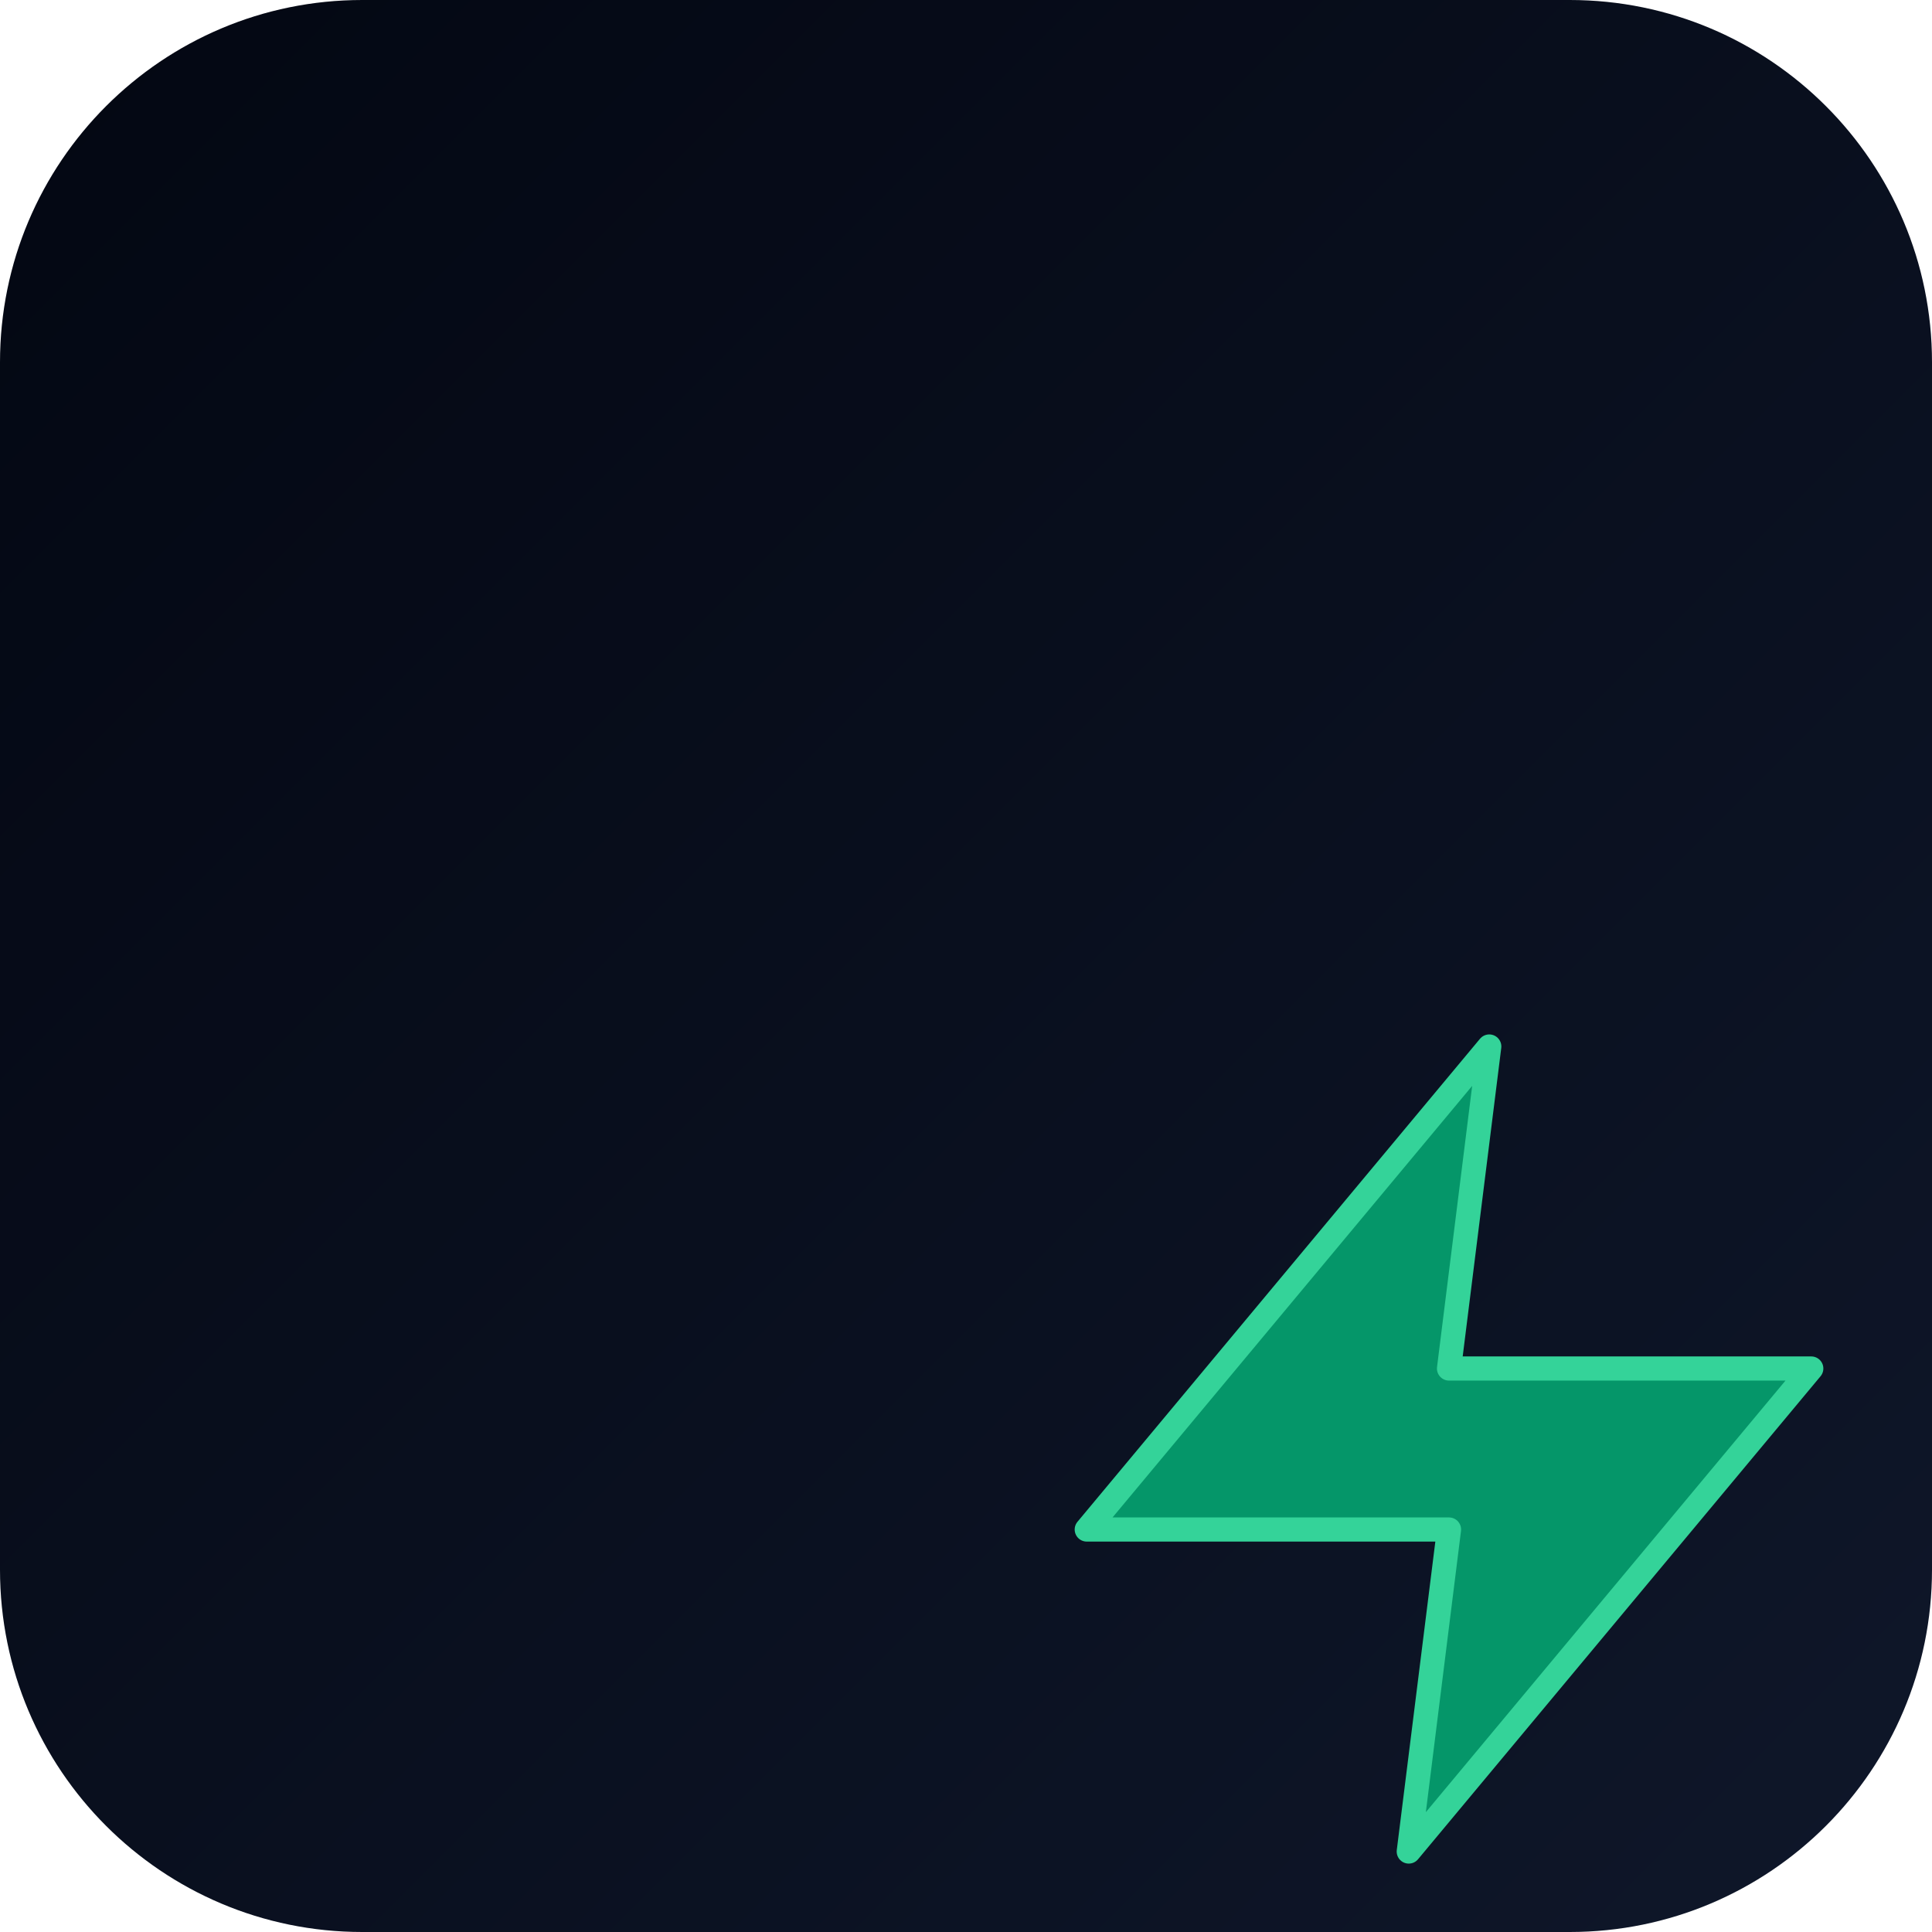
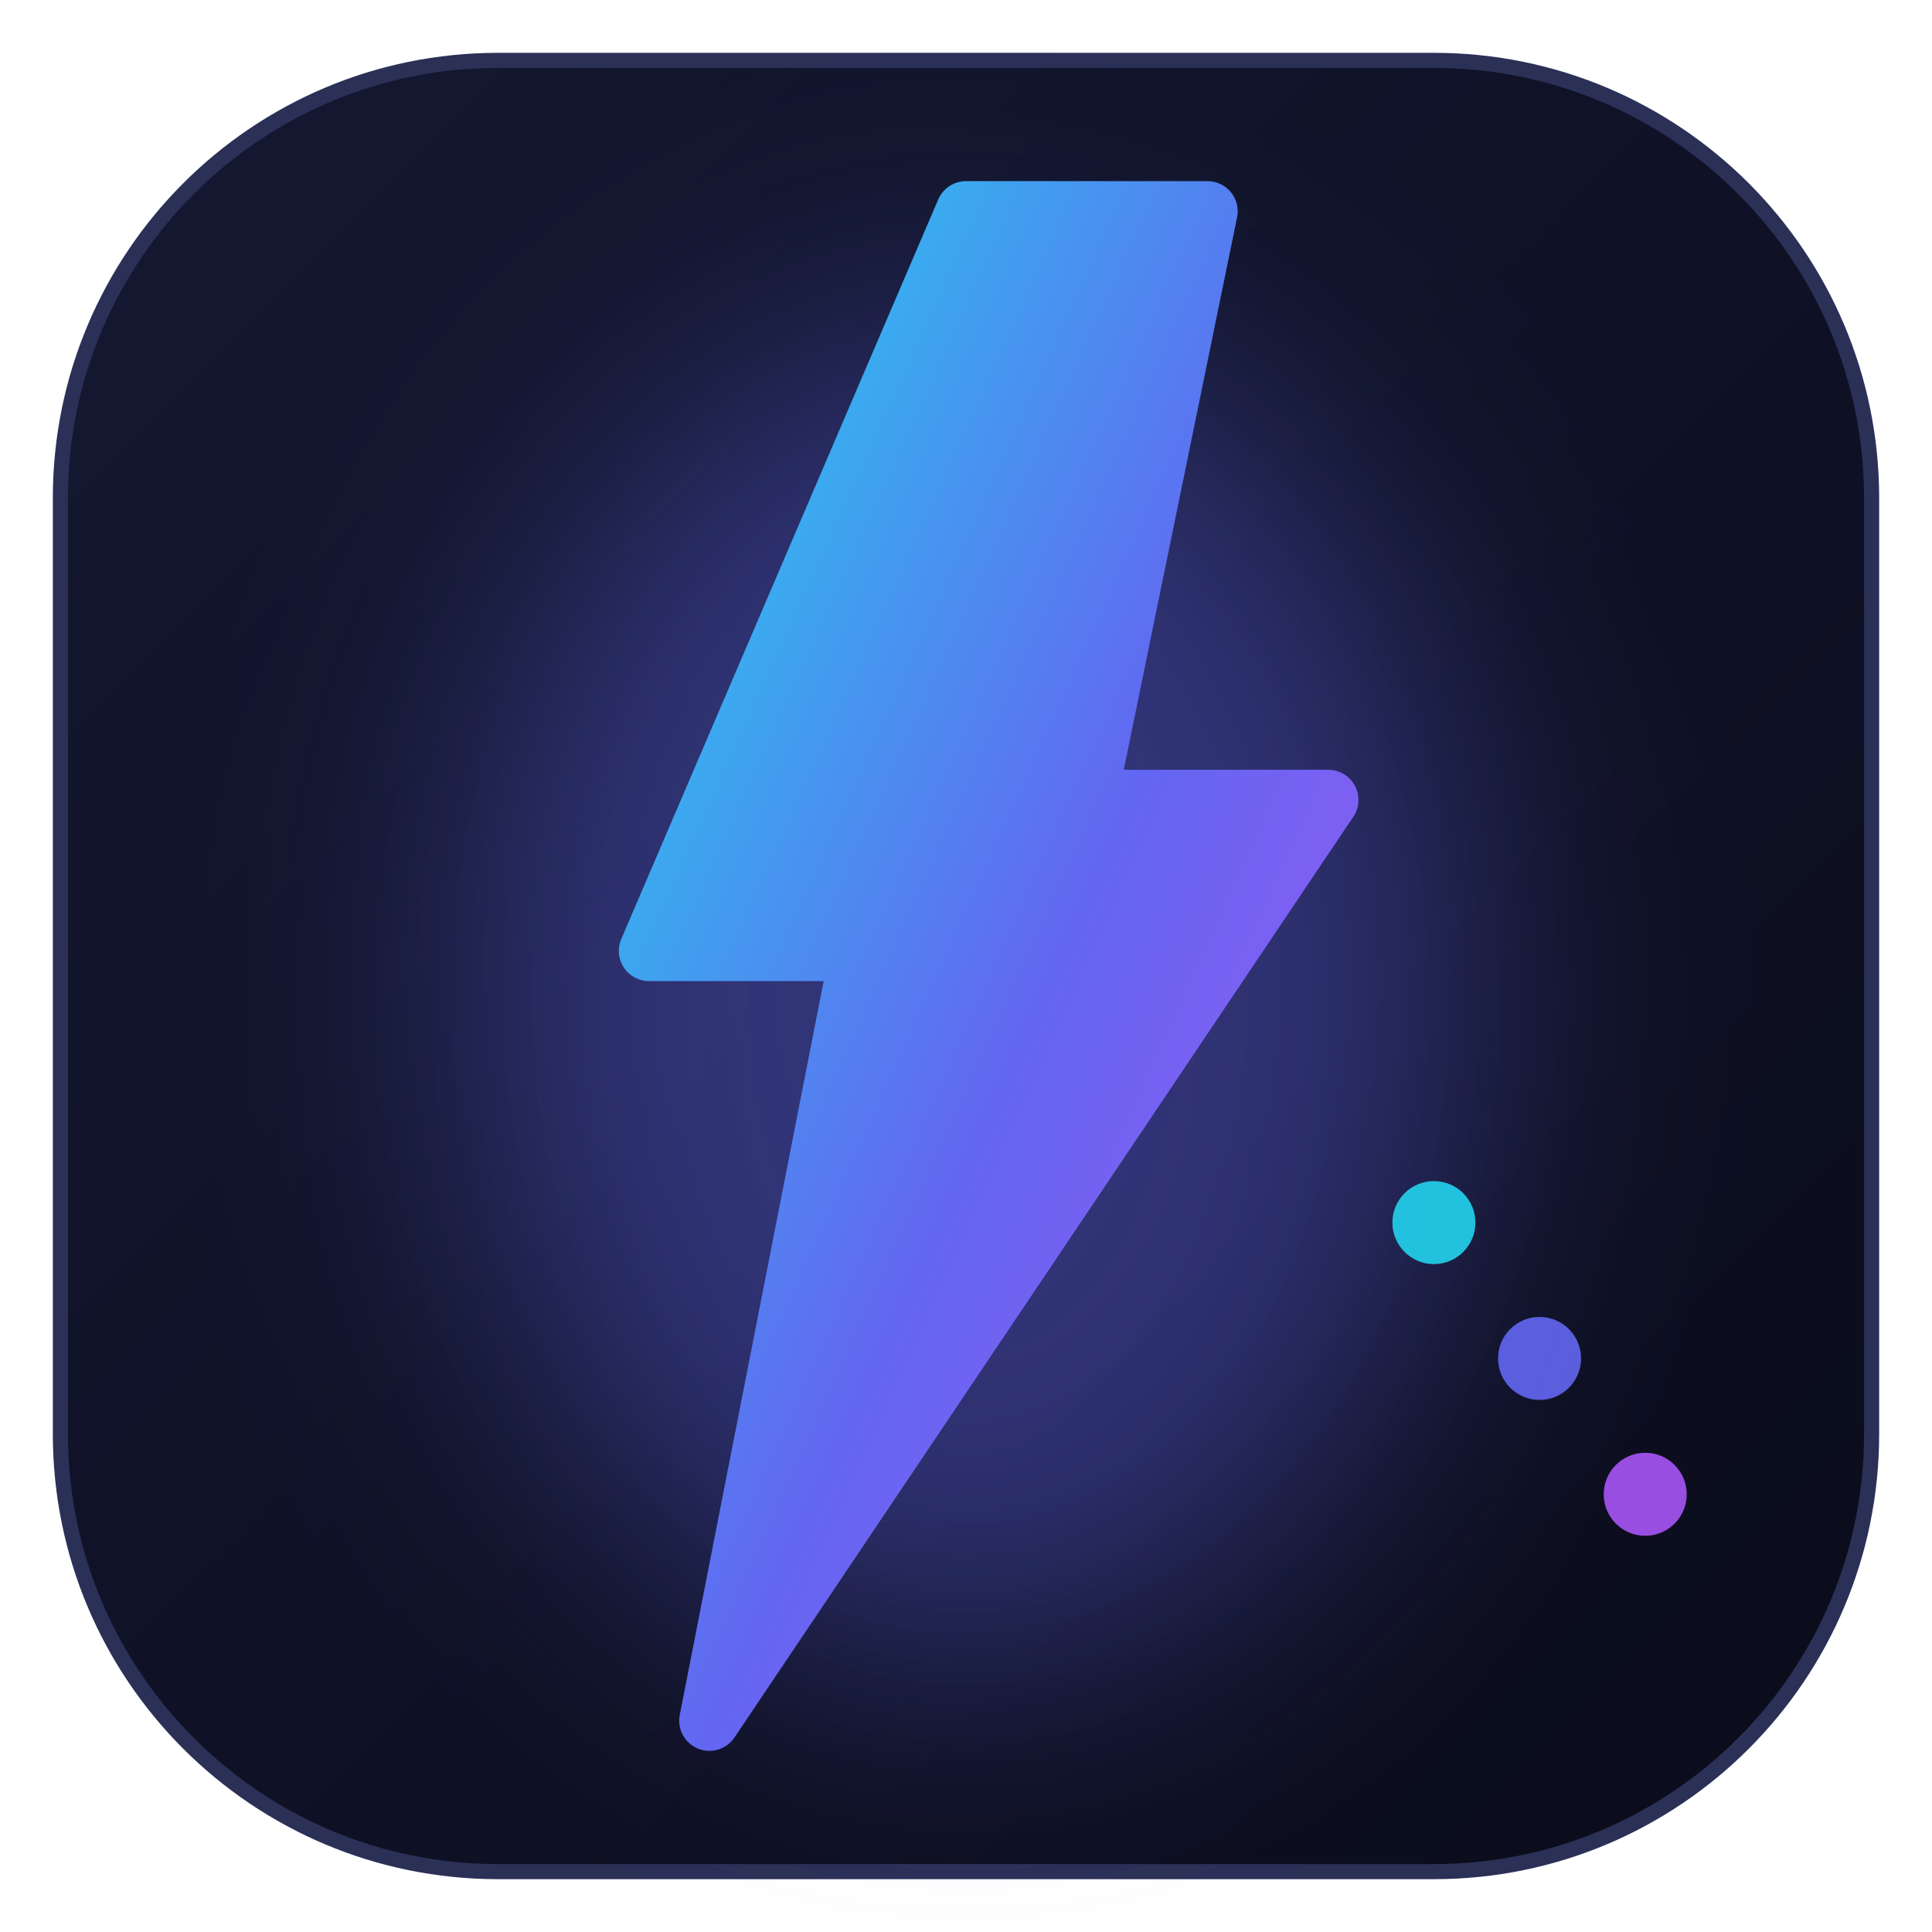
- <svg xmlns="http://www.w3.org/2000/svg" width="512" height="512" viewBox="0 0 512 512">
+ <svg xmlns="http://www.w3.org/2000/svg" viewBox="0 0 256 256" width="512" height="512">
  <defs>
    <linearGradient id="bg" x1="0" y1="0" x2="1" y2="1">
-       <stop offset="0%" stop-color="#030712" />
-       <stop offset="100%" stop-color="#0f172a" />
+       <stop offset="0" stop-color="#141832" />
+       <stop offset="1" stop-color="#0a0c1a" />
    </linearGradient>
+     <linearGradient id="bolt" x1="0" y1="0" x2="1" y2="1">
+       <stop offset="0" stop-color="#22d3ee" />
+       <stop offset="0.55" stop-color="#6366f1" />
+       <stop offset="1" stop-color="#a855f7" />
+     </linearGradient>
+     <filter id="soft" x="-50%" y="-50%" width="200%" height="200%">
+       <feGaussianBlur stdDeviation="18" />
+     </filter>
  </defs>
-   <rect width="512" height="512" rx="96" fill="url(#bg)" />
-   <g transform="translate(256,256) scale(10.667)">
-     <path d="M13 2L3 14h9l-1 8 10-12h-9l1-8z" fill="#059669" stroke="#34d399" stroke-width="0.6" stroke-linejoin="round" />
-   </g>
+   <rect x="8" y="8" width="240" height="240" rx="58" fill="url(#bg)" />
+   <rect x="8" y="8" width="240" height="240" rx="58" fill="none" stroke="#2b3057" stroke-width="2" />
+   <ellipse cx="128" cy="132" rx="66" ry="88" fill="#6366f1" opacity="0.4" filter="url(#soft)" />
+   <path d="M56 92 h18" stroke="url(#bolt)" stroke-width="9" stroke-linecap="round" opacity="0.75" />
+   <path d="M40 128 h34" stroke="url(#bolt)" stroke-width="9" stroke-linecap="round" opacity="0.9" />
+   <path d="M56 164 h18" stroke="url(#bolt)" stroke-width="9" stroke-linecap="round" opacity="0.75" />
+   <path d="M128 28 L86 126 L114 126 L94 228 L176 106 L144 106 L160 28 Z" fill="url(#bolt)" stroke="url(#bolt)" stroke-width="8" stroke-linejoin="round" />
+   <circle cx="190" cy="162" r="5.5" fill="#22d3ee" opacity="0.9" />
+   <circle cx="204" cy="180" r="5.5" fill="#6366f1" opacity="0.9" />
+   <circle cx="218" cy="198" r="5.5" fill="#a855f7" opacity="0.9" />
</svg>
